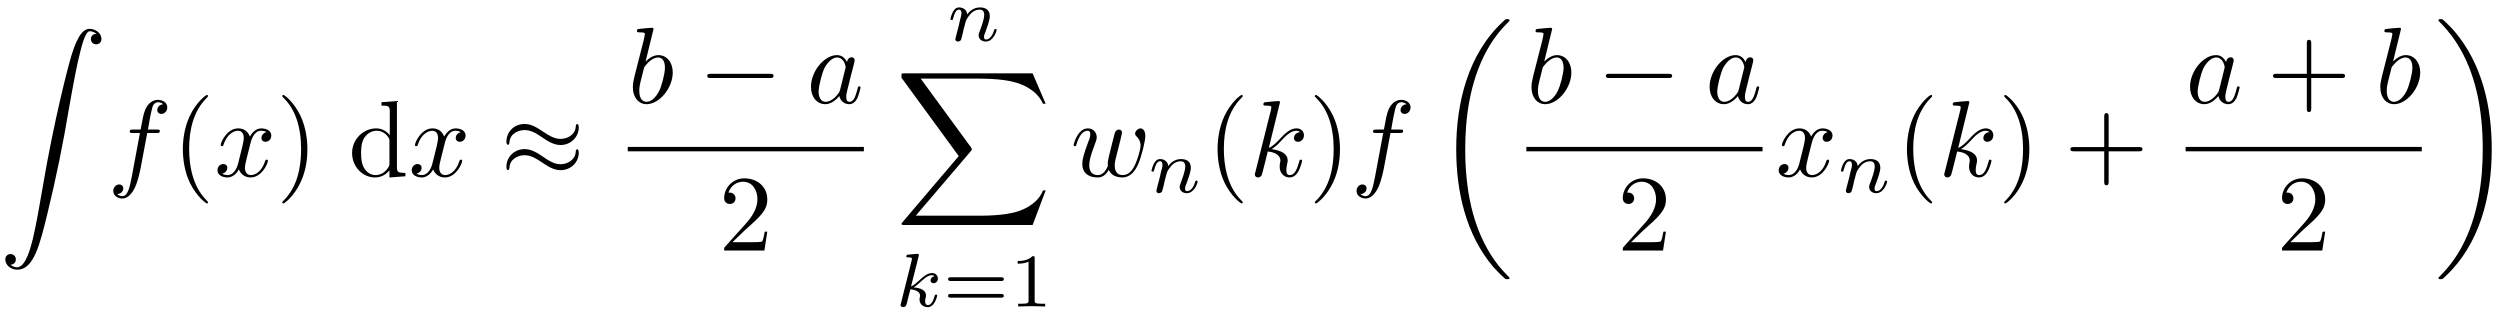
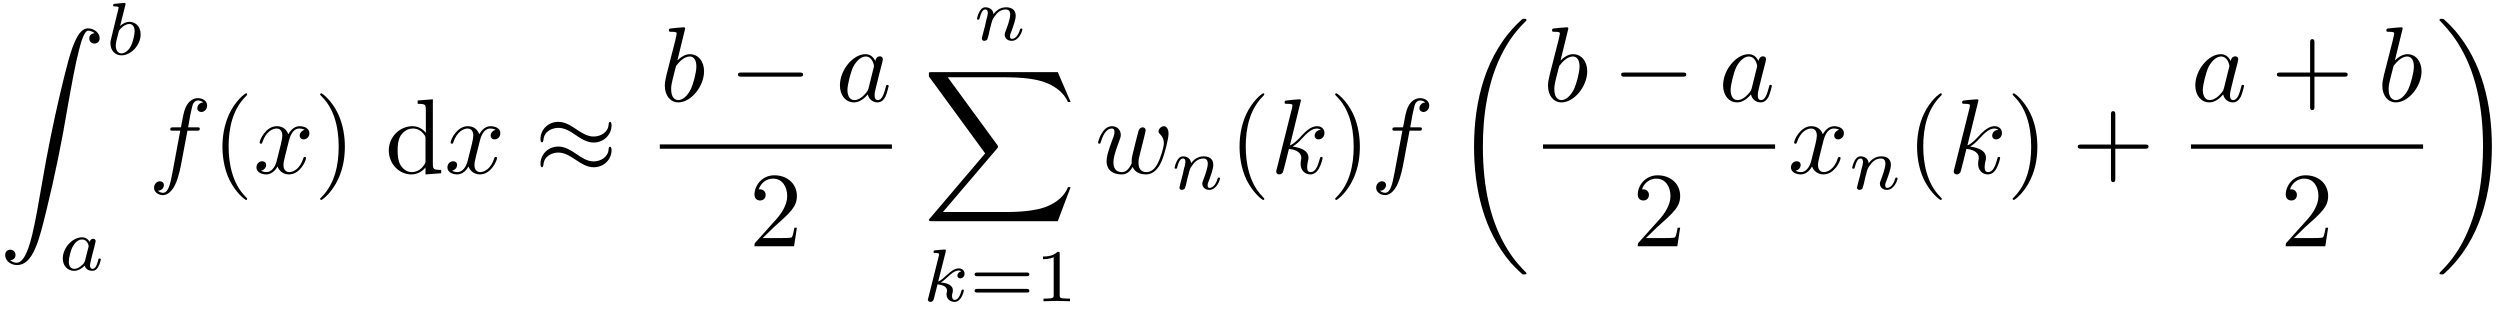
- <svg xmlns="http://www.w3.org/2000/svg" xmlns:xlink="http://www.w3.org/1999/xlink" width="230pt" height="29pt" viewBox="0 0 230 29" version="1.1">
+ <svg xmlns="http://www.w3.org/2000/svg" xmlns:xlink="http://www.w3.org/1999/xlink" width="234pt" height="29pt" viewBox="0 0 234 29" version="1.1">
  <defs>
    <g>
      <symbol overflow="visible" id="glyph0-0">
        <path style="stroke:none;" d="M 1.031 21.703 C 1.359 21.688 1.531 21.469 1.531 21.219 C 1.531 20.891 1.281 20.719 1.047 20.719 C 0.812 20.719 0.562 20.875 0.562 21.219 C 0.562 21.734 1.062 22.156 1.672 22.156 C 3.188 22.156 3.75 19.812 4.453 16.922 C 5.219 13.781 5.875 10.594 6.406 7.391 C 6.781 5.281 7.141 3.281 7.484 2 C 7.609 1.5 7.938 0.219 8.328 0.219 C 8.641 0.219 8.891 0.406 8.938 0.453 C 8.609 0.469 8.438 0.688 8.438 0.938 C 8.438 1.266 8.688 1.422 8.906 1.422 C 9.156 1.422 9.406 1.281 9.406 0.922 C 9.406 0.391 8.859 0 8.312 0 C 7.562 0 7 1.094 6.453 3.125 C 6.422 3.234 5.062 8.234 3.969 14.75 C 3.703 16.281 3.422 17.938 3.094 19.328 C 2.906 20.062 2.453 21.938 1.641 21.938 C 1.281 21.938 1.047 21.703 1.031 21.703 Z M 1.031 21.703 " />
      </symbol>
      <symbol overflow="visible" id="glyph0-1">
        <path style="stroke:none;" d="M 12.625 13.953 L 13.828 10.766 L 13.578 10.766 C 13.188 11.797 12.125 12.484 10.984 12.781 C 10.781 12.828 9.797 13.094 7.891 13.094 L 1.875 13.094 L 6.953 7.141 C 7.016 7.062 7.031 7.031 7.031 6.984 C 7.031 6.953 7.031 6.922 6.969 6.828 L 2.328 0.484 L 7.781 0.484 C 9.125 0.484 10.031 0.625 10.125 0.641 C 10.656 0.719 11.531 0.891 12.312 1.391 C 12.562 1.547 13.234 2 13.578 2.797 L 13.828 2.797 L 12.625 0 L 0.844 0 C 0.609 0 0.594 0.016 0.562 0.062 C 0.562 0.094 0.562 0.297 0.562 0.406 L 5.828 7.609 L 0.672 13.672 C 0.562 13.781 0.562 13.844 0.562 13.844 C 0.562 13.953 0.656 13.953 0.844 13.953 Z M 12.625 13.953 " />
      </symbol>
      <symbol overflow="visible" id="glyph0-2">
        <path style="stroke:none;" d="M 6.984 23.422 C 6.984 23.375 6.953 23.359 6.938 23.328 C 6.562 22.953 5.906 22.297 5.234 21.219 C 3.625 18.641 2.906 15.406 2.906 11.562 C 2.906 8.875 3.266 5.422 4.906 2.453 C 5.688 1.031 6.516 0.219 6.953 -0.219 C 6.984 -0.25 6.984 -0.266 6.984 -0.297 C 6.984 -0.406 6.906 -0.406 6.766 -0.406 C 6.625 -0.406 6.609 -0.406 6.453 -0.25 C 3.125 2.797 2.078 7.359 2.078 11.547 C 2.078 15.469 2.969 19.422 5.5 22.406 C 5.703 22.625 6.078 23.031 6.484 23.391 C 6.609 23.516 6.625 23.516 6.766 23.516 C 6.906 23.516 6.984 23.516 6.984 23.422 Z M 6.984 23.422 " />
      </symbol>
      <symbol overflow="visible" id="glyph0-3">
        <path style="stroke:none;" d="M 5.25 11.562 C 5.25 7.641 4.359 3.703 1.828 0.719 C 1.625 0.484 1.25 0.078 0.844 -0.281 C 0.719 -0.406 0.703 -0.406 0.562 -0.406 C 0.438 -0.406 0.344 -0.406 0.344 -0.297 C 0.344 -0.266 0.391 -0.219 0.406 -0.203 C 0.75 0.156 1.422 0.828 2.094 1.906 C 3.703 4.469 4.422 7.719 4.422 11.547 C 4.422 14.234 4.062 17.688 2.422 20.672 C 1.641 22.078 0.812 22.906 0.391 23.328 C 0.375 23.359 0.344 23.391 0.344 23.422 C 0.344 23.516 0.438 23.516 0.562 23.516 C 0.703 23.516 0.719 23.516 0.875 23.359 C 4.203 20.328 5.25 15.766 5.25 11.562 Z M 5.25 11.562 " />
      </symbol>
      <symbol overflow="visible" id="glyph1-0">
+         <path style="stroke:none;" d="M 1.844 -4.625 C 1.844 -4.641 1.875 -4.734 1.875 -4.734 C 1.875 -4.781 1.844 -4.844 1.75 -4.844 C 1.609 -4.844 1.031 -4.781 0.859 -4.766 C 0.812 -4.766 0.703 -4.75 0.703 -4.609 C 0.703 -4.516 0.812 -4.516 0.891 -4.516 C 1.219 -4.516 1.219 -4.453 1.219 -4.406 C 1.219 -4.359 1.156 -4.078 1.109 -3.922 L 0.953 -3.281 C 0.891 -3.031 0.516 -1.516 0.5 -1.422 C 0.453 -1.25 0.453 -1.156 0.453 -1.078 C 0.453 -0.375 0.906 0.062 1.484 0.062 C 2.359 0.062 3.281 -0.875 3.281 -1.906 C 3.281 -2.719 2.719 -3.078 2.234 -3.078 C 1.875 -3.078 1.562 -2.875 1.359 -2.688 Z M 1.484 -0.125 C 1.156 -0.125 0.953 -0.422 0.953 -0.844 C 0.953 -1.094 1.016 -1.328 1.219 -2.125 C 1.25 -2.25 1.25 -2.266 1.391 -2.422 C 1.656 -2.719 1.969 -2.875 2.219 -2.875 C 2.484 -2.875 2.719 -2.672 2.719 -2.203 C 2.719 -1.922 2.578 -1.203 2.359 -0.797 C 2.188 -0.453 1.844 -0.125 1.484 -0.125 Z M 1.484 -0.125 " />
+       </symbol>
+       <symbol overflow="visible" id="glyph1-1">
+         <path style="stroke:none;" d="M 2.938 -2.656 C 2.797 -2.891 2.562 -3.078 2.219 -3.078 C 1.328 -3.078 0.422 -2.094 0.422 -1.094 C 0.422 -0.406 0.875 0.062 1.484 0.062 C 1.859 0.062 2.188 -0.141 2.469 -0.422 C 2.594 0 3 0.062 3.188 0.062 C 3.438 0.062 3.609 -0.078 3.734 -0.297 C 3.891 -0.578 3.984 -0.969 3.984 -1 C 3.984 -1.094 3.891 -1.094 3.875 -1.094 C 3.766 -1.094 3.766 -1.062 3.719 -0.875 C 3.625 -0.531 3.5 -0.125 3.203 -0.125 C 3.031 -0.125 2.969 -0.281 2.969 -0.469 C 2.969 -0.578 3.031 -0.844 3.078 -1.016 C 3.125 -1.203 3.203 -1.484 3.234 -1.641 L 3.375 -2.172 C 3.422 -2.359 3.5 -2.688 3.5 -2.719 C 3.5 -2.875 3.375 -2.938 3.266 -2.938 C 3.141 -2.938 2.984 -2.859 2.938 -2.656 Z M 2.5 -0.875 C 2.453 -0.672 2.297 -0.531 2.141 -0.406 C 2.078 -0.344 1.797 -0.125 1.5 -0.125 C 1.234 -0.125 0.984 -0.312 0.984 -0.797 C 0.984 -1.172 1.188 -1.938 1.359 -2.219 C 1.672 -2.781 2.031 -2.875 2.219 -2.875 C 2.703 -2.875 2.844 -2.344 2.844 -2.266 C 2.844 -2.25 2.828 -2.188 2.828 -2.172 Z M 2.5 -0.875 " />
+       </symbol>
+       <symbol overflow="visible" id="glyph1-2">
+         <path style="stroke:none;" d="M 0.844 -0.438 C 0.828 -0.344 0.781 -0.172 0.781 -0.156 C 0.781 0 0.906 0.062 1.016 0.062 C 1.141 0.062 1.25 -0.016 1.297 -0.078 C 1.328 -0.141 1.375 -0.375 1.422 -0.516 C 1.453 -0.641 1.531 -0.969 1.562 -1.141 C 1.609 -1.297 1.656 -1.453 1.688 -1.609 C 1.766 -1.891 1.781 -1.953 1.984 -2.234 C 2.172 -2.516 2.5 -2.875 3.031 -2.875 C 3.422 -2.875 3.438 -2.516 3.438 -2.391 C 3.438 -1.969 3.141 -1.203 3.031 -0.906 C 2.953 -0.703 2.922 -0.641 2.922 -0.531 C 2.922 -0.156 3.219 0.062 3.578 0.062 C 4.281 0.062 4.578 -0.891 4.578 -1 C 4.578 -1.094 4.5 -1.094 4.469 -1.094 C 4.375 -1.094 4.375 -1.047 4.344 -0.969 C 4.188 -0.406 3.875 -0.125 3.609 -0.125 C 3.453 -0.125 3.422 -0.219 3.422 -0.375 C 3.422 -0.531 3.469 -0.625 3.594 -0.938 C 3.672 -1.156 3.953 -1.891 3.953 -2.281 C 3.953 -2.953 3.422 -3.078 3.047 -3.078 C 2.469 -3.078 2.078 -2.719 1.875 -2.438 C 1.828 -2.922 1.422 -3.078 1.125 -3.078 C 0.828 -3.078 0.672 -2.859 0.578 -2.703 C 0.422 -2.438 0.328 -2.047 0.328 -2 C 0.328 -1.922 0.422 -1.922 0.453 -1.922 C 0.547 -1.922 0.547 -1.938 0.594 -2.125 C 0.703 -2.531 0.844 -2.875 1.109 -2.875 C 1.297 -2.875 1.344 -2.719 1.344 -2.531 C 1.344 -2.406 1.281 -2.141 1.219 -1.953 C 1.172 -1.766 1.109 -1.484 1.078 -1.328 Z M 0.844 -0.438 " />
+       </symbol>
+       <symbol overflow="visible" id="glyph1-3">
+         <path style="stroke:none;" d="M 2.188 -4.625 C 2.188 -4.641 2.203 -4.734 2.203 -4.734 C 2.203 -4.781 2.188 -4.844 2.094 -4.844 C 1.953 -4.844 1.375 -4.781 1.203 -4.766 C 1.156 -4.766 1.047 -4.75 1.047 -4.609 C 1.047 -4.516 1.156 -4.516 1.234 -4.516 C 1.562 -4.516 1.562 -4.453 1.562 -4.406 C 1.562 -4.359 1.547 -4.312 1.547 -4.25 L 0.562 -0.312 C 0.516 -0.188 0.516 -0.172 0.516 -0.156 C 0.516 -0.047 0.609 0.062 0.766 0.062 C 0.953 0.062 1.031 -0.062 1.078 -0.219 C 1.094 -0.25 1.391 -1.484 1.422 -1.578 C 1.922 -1.531 2.312 -1.359 2.312 -1 C 2.312 -0.969 2.312 -0.938 2.297 -0.859 C 2.266 -0.766 2.266 -0.719 2.266 -0.641 C 2.266 -0.156 2.672 0.062 3.016 0.062 C 3.688 0.062 3.891 -0.984 3.891 -1 C 3.891 -1.094 3.812 -1.094 3.781 -1.094 C 3.688 -1.094 3.672 -1.047 3.641 -0.922 C 3.562 -0.625 3.375 -0.125 3.031 -0.125 C 2.844 -0.125 2.781 -0.297 2.781 -0.484 C 2.781 -0.609 2.781 -0.625 2.828 -0.797 C 2.844 -0.828 2.859 -0.938 2.859 -1.016 C 2.859 -1.641 2.031 -1.734 1.734 -1.75 C 1.938 -1.875 2.188 -2.109 2.312 -2.219 C 2.672 -2.547 3.016 -2.875 3.406 -2.875 C 3.484 -2.875 3.578 -2.859 3.641 -2.781 C 3.344 -2.734 3.281 -2.5 3.281 -2.391 C 3.281 -2.25 3.391 -2.141 3.547 -2.141 C 3.75 -2.141 3.953 -2.297 3.953 -2.578 C 3.953 -2.812 3.781 -3.078 3.422 -3.078 C 3.016 -3.078 2.656 -2.781 2.297 -2.453 C 2 -2.188 1.781 -1.969 1.484 -1.844 Z M 2.188 -4.625 " />
+       </symbol>
+       <symbol overflow="visible" id="glyph2-0">
        <path style="stroke:none;" d="M 3.656 -3.984 L 4.516 -3.984 C 4.719 -3.984 4.812 -3.984 4.812 -4.188 C 4.812 -4.297 4.719 -4.297 4.547 -4.297 L 3.719 -4.297 L 3.922 -5.438 C 3.969 -5.641 4.109 -6.344 4.172 -6.469 C 4.25 -6.656 4.422 -6.812 4.641 -6.812 C 4.672 -6.812 4.938 -6.812 5.125 -6.625 C 4.688 -6.594 4.578 -6.234 4.578 -6.094 C 4.578 -5.859 4.766 -5.734 4.953 -5.734 C 5.219 -5.734 5.5 -5.969 5.5 -6.344 C 5.5 -6.797 5.047 -7.031 4.641 -7.031 C 4.297 -7.031 3.672 -6.844 3.375 -5.859 C 3.312 -5.656 3.281 -5.547 3.047 -4.297 L 2.359 -4.297 C 2.156 -4.297 2.047 -4.297 2.047 -4.109 C 2.047 -3.984 2.141 -3.984 2.328 -3.984 L 2.984 -3.984 L 2.25 -0.047 C 2.062 0.922 1.891 1.828 1.375 1.828 C 1.328 1.828 1.094 1.828 0.891 1.641 C 1.359 1.609 1.453 1.25 1.453 1.109 C 1.453 0.875 1.266 0.75 1.078 0.75 C 0.812 0.75 0.531 0.984 0.531 1.359 C 0.531 1.797 0.969 2.047 1.375 2.047 C 1.922 2.047 2.328 1.453 2.5 1.078 C 2.828 0.453 3.047 -0.75 3.062 -0.828 Z M 3.656 -3.984 " />
      </symbol>
-       <symbol overflow="visible" id="glyph1-1">
+       <symbol overflow="visible" id="glyph2-1">
        <path style="stroke:none;" d="M 3.328 -3.016 C 3.391 -3.266 3.625 -4.188 4.312 -4.188 C 4.359 -4.188 4.609 -4.188 4.812 -4.062 C 4.531 -4 4.344 -3.766 4.344 -3.516 C 4.344 -3.359 4.453 -3.172 4.719 -3.172 C 4.938 -3.172 5.25 -3.344 5.25 -3.75 C 5.25 -4.266 4.672 -4.406 4.328 -4.406 C 3.75 -4.406 3.406 -3.875 3.281 -3.656 C 3.031 -4.312 2.5 -4.406 2.203 -4.406 C 1.172 -4.406 0.594 -3.125 0.594 -2.875 C 0.594 -2.766 0.703 -2.766 0.719 -2.766 C 0.797 -2.766 0.828 -2.797 0.844 -2.875 C 1.188 -3.938 1.844 -4.188 2.188 -4.188 C 2.375 -4.188 2.719 -4.094 2.719 -3.516 C 2.719 -3.203 2.547 -2.547 2.188 -1.141 C 2.031 -0.531 1.672 -0.109 1.234 -0.109 C 1.172 -0.109 0.953 -0.109 0.734 -0.234 C 0.984 -0.297 1.203 -0.5 1.203 -0.781 C 1.203 -1.047 0.984 -1.125 0.844 -1.125 C 0.531 -1.125 0.297 -0.875 0.297 -0.547 C 0.297 -0.094 0.781 0.109 1.219 0.109 C 1.891 0.109 2.25 -0.594 2.266 -0.641 C 2.391 -0.281 2.75 0.109 3.344 0.109 C 4.375 0.109 4.938 -1.172 4.938 -1.422 C 4.938 -1.531 4.859 -1.531 4.828 -1.531 C 4.734 -1.531 4.719 -1.484 4.688 -1.422 C 4.359 -0.344 3.688 -0.109 3.375 -0.109 C 2.984 -0.109 2.828 -0.422 2.828 -0.766 C 2.828 -0.984 2.875 -1.203 2.984 -1.641 Z M 3.328 -3.016 " />
      </symbol>
-       <symbol overflow="visible" id="glyph1-2">
+       <symbol overflow="visible" id="glyph2-2">
        <path style="stroke:none;" d="M 2.375 -6.812 C 2.375 -6.812 2.375 -6.922 2.25 -6.922 C 2.031 -6.922 1.297 -6.844 1.031 -6.812 C 0.953 -6.812 0.844 -6.797 0.844 -6.625 C 0.844 -6.5 0.938 -6.5 1.094 -6.5 C 1.562 -6.5 1.578 -6.438 1.578 -6.328 C 1.578 -6.266 1.5 -5.922 1.453 -5.719 L 0.625 -2.469 C 0.516 -1.969 0.469 -1.797 0.469 -1.453 C 0.469 -0.516 1 0.109 1.734 0.109 C 2.906 0.109 4.141 -1.375 4.141 -2.812 C 4.141 -3.719 3.609 -4.406 2.812 -4.406 C 2.359 -4.406 1.938 -4.109 1.641 -3.812 Z M 1.453 -3.047 C 1.5 -3.266 1.5 -3.281 1.594 -3.391 C 2.078 -4.031 2.531 -4.188 2.797 -4.188 C 3.156 -4.188 3.422 -3.891 3.422 -3.25 C 3.422 -2.656 3.094 -1.516 2.906 -1.141 C 2.578 -0.469 2.125 -0.109 1.734 -0.109 C 1.391 -0.109 1.062 -0.375 1.062 -1.109 C 1.062 -1.312 1.062 -1.5 1.219 -2.125 Z M 1.453 -3.047 " />
      </symbol>
-       <symbol overflow="visible" id="glyph1-3">
+       <symbol overflow="visible" id="glyph2-3">
        <path style="stroke:none;" d="M 3.719 -3.766 C 3.531 -4.141 3.25 -4.406 2.797 -4.406 C 1.641 -4.406 0.406 -2.938 0.406 -1.484 C 0.406 -0.547 0.953 0.109 1.719 0.109 C 1.922 0.109 2.422 0.062 3.016 -0.641 C 3.094 -0.219 3.453 0.109 3.922 0.109 C 4.281 0.109 4.5 -0.125 4.672 -0.438 C 4.828 -0.797 4.969 -1.406 4.969 -1.422 C 4.969 -1.531 4.875 -1.531 4.844 -1.531 C 4.75 -1.531 4.734 -1.484 4.703 -1.344 C 4.531 -0.703 4.359 -0.109 3.953 -0.109 C 3.672 -0.109 3.656 -0.375 3.656 -0.562 C 3.656 -0.781 3.672 -0.875 3.781 -1.312 C 3.891 -1.719 3.906 -1.828 4 -2.203 L 4.359 -3.594 C 4.422 -3.875 4.422 -3.891 4.422 -3.938 C 4.422 -4.109 4.312 -4.203 4.141 -4.203 C 3.891 -4.203 3.75 -3.984 3.719 -3.766 Z M 3.078 -1.188 C 3.016 -1 3.016 -0.984 2.875 -0.812 C 2.438 -0.266 2.031 -0.109 1.75 -0.109 C 1.25 -0.109 1.109 -0.656 1.109 -1.047 C 1.109 -1.547 1.422 -2.766 1.656 -3.234 C 1.969 -3.812 2.406 -4.188 2.812 -4.188 C 3.453 -4.188 3.594 -3.375 3.594 -3.312 C 3.594 -3.25 3.578 -3.188 3.562 -3.141 Z M 3.078 -1.188 " />
      </symbol>
-       <symbol overflow="visible" id="glyph1-4">
+       <symbol overflow="visible" id="glyph2-4">
        <path style="stroke:none;" d="M 4.609 -3.375 C 4.656 -3.594 4.75 -3.969 4.75 -4.031 C 4.75 -4.203 4.609 -4.297 4.469 -4.297 C 4.344 -4.297 4.172 -4.219 4.094 -4.016 C 4.062 -3.953 3.594 -2.047 3.531 -1.781 C 3.453 -1.484 3.438 -1.312 3.438 -1.125 C 3.438 -1.016 3.438 -1 3.453 -0.953 C 3.219 -0.422 2.922 -0.109 2.531 -0.109 C 1.734 -0.109 1.734 -0.844 1.734 -1.016 C 1.734 -1.328 1.781 -1.719 2.25 -2.953 C 2.359 -3.25 2.422 -3.391 2.422 -3.594 C 2.422 -4.031 2.094 -4.406 1.609 -4.406 C 0.656 -4.406 0.297 -2.953 0.297 -2.875 C 0.297 -2.766 0.391 -2.766 0.406 -2.766 C 0.516 -2.766 0.516 -2.797 0.562 -2.953 C 0.844 -3.875 1.219 -4.188 1.578 -4.188 C 1.672 -4.188 1.828 -4.172 1.828 -3.859 C 1.828 -3.609 1.719 -3.328 1.641 -3.156 C 1.203 -1.984 1.094 -1.531 1.094 -1.141 C 1.094 -0.234 1.75 0.109 2.5 0.109 C 2.672 0.109 3.141 0.109 3.531 -0.594 C 3.797 0.047 4.484 0.109 4.781 0.109 C 5.531 0.109 5.969 -0.516 6.234 -1.109 C 6.562 -1.891 6.891 -3.234 6.891 -3.703 C 6.891 -4.25 6.625 -4.406 6.453 -4.406 C 6.203 -4.406 5.953 -4.141 5.953 -3.922 C 5.953 -3.797 6.016 -3.734 6.094 -3.656 C 6.203 -3.547 6.453 -3.297 6.453 -2.812 C 6.453 -2.469 6.172 -1.5 5.906 -0.984 C 5.656 -0.453 5.297 -0.109 4.812 -0.109 C 4.344 -0.109 4.078 -0.406 4.078 -0.984 C 4.078 -1.25 4.141 -1.562 4.188 -1.703 Z M 4.609 -3.375 " />
      </symbol>
-       <symbol overflow="visible" id="glyph1-5">
+       <symbol overflow="visible" id="glyph2-5">
        <path style="stroke:none;" d="M 2.859 -6.812 C 2.859 -6.812 2.859 -6.922 2.734 -6.922 C 2.5 -6.922 1.781 -6.844 1.516 -6.812 C 1.438 -6.812 1.328 -6.797 1.328 -6.625 C 1.328 -6.5 1.422 -6.5 1.562 -6.5 C 2.047 -6.5 2.062 -6.438 2.062 -6.328 L 2.031 -6.125 L 0.594 -0.391 C 0.547 -0.25 0.547 -0.234 0.547 -0.172 C 0.547 0.062 0.75 0.109 0.844 0.109 C 0.969 0.109 1.109 0.016 1.172 -0.094 C 1.219 -0.188 1.672 -2.031 1.734 -2.281 C 2.078 -2.25 2.891 -2.094 2.891 -1.438 C 2.891 -1.359 2.891 -1.328 2.859 -1.219 C 2.844 -1.109 2.828 -0.984 2.828 -0.875 C 2.828 -0.297 3.219 0.109 3.734 0.109 C 4.031 0.109 4.312 -0.047 4.531 -0.422 C 4.781 -0.859 4.891 -1.406 4.891 -1.422 C 4.891 -1.531 4.797 -1.531 4.766 -1.531 C 4.672 -1.531 4.656 -1.484 4.625 -1.344 C 4.422 -0.625 4.203 -0.109 3.766 -0.109 C 3.562 -0.109 3.438 -0.219 3.438 -0.578 C 3.438 -0.75 3.484 -0.984 3.516 -1.141 C 3.562 -1.312 3.562 -1.344 3.562 -1.453 C 3.562 -2.094 2.938 -2.375 2.078 -2.5 C 2.391 -2.672 2.719 -2.984 2.938 -3.234 C 3.422 -3.766 3.875 -4.188 4.359 -4.188 C 4.422 -4.188 4.438 -4.188 4.453 -4.172 C 4.578 -4.156 4.578 -4.156 4.672 -4.094 C 4.688 -4.094 4.688 -4.078 4.703 -4.062 C 4.234 -4.031 4.141 -3.641 4.141 -3.516 C 4.141 -3.359 4.25 -3.172 4.516 -3.172 C 4.781 -3.172 5.062 -3.391 5.062 -3.781 C 5.062 -4.078 4.828 -4.406 4.391 -4.406 C 4.109 -4.406 3.656 -4.328 2.938 -3.531 C 2.594 -3.156 2.203 -2.75 1.828 -2.609 Z M 2.859 -6.812 " />
      </symbol>
-       <symbol overflow="visible" id="glyph2-0">
+       <symbol overflow="visible" id="glyph3-0">
        <path style="stroke:none;" d="M 3.297 2.391 C 3.297 2.359 3.297 2.344 3.125 2.172 C 1.891 0.922 1.562 -0.969 1.562 -2.5 C 1.562 -4.234 1.938 -5.969 3.172 -7.203 C 3.297 -7.328 3.297 -7.344 3.297 -7.375 C 3.297 -7.453 3.266 -7.484 3.203 -7.484 C 3.094 -7.484 2.203 -6.797 1.609 -5.531 C 1.109 -4.438 0.984 -3.328 0.984 -2.5 C 0.984 -1.719 1.094 -0.516 1.641 0.625 C 2.25 1.844 3.094 2.5 3.203 2.5 C 3.266 2.5 3.297 2.469 3.297 2.391 Z M 3.297 2.391 " />
      </symbol>
-       <symbol overflow="visible" id="glyph2-1">
+       <symbol overflow="visible" id="glyph3-1">
        <path style="stroke:none;" d="M 2.875 -2.5 C 2.875 -3.266 2.766 -4.469 2.219 -5.609 C 1.625 -6.828 0.766 -7.484 0.672 -7.484 C 0.609 -7.484 0.562 -7.438 0.562 -7.375 C 0.562 -7.344 0.562 -7.328 0.75 -7.141 C 1.734 -6.156 2.297 -4.578 2.297 -2.5 C 2.297 -0.781 1.938 0.969 0.703 2.219 C 0.562 2.344 0.562 2.359 0.562 2.391 C 0.562 2.453 0.609 2.5 0.672 2.5 C 0.766 2.5 1.672 1.812 2.25 0.547 C 2.766 -0.547 2.875 -1.656 2.875 -2.5 Z M 2.875 -2.5 " />
      </symbol>
-       <symbol overflow="visible" id="glyph2-2">
+       <symbol overflow="visible" id="glyph3-2">
        <path style="stroke:none;" d="M 3.781 -0.547 L 3.781 0.109 L 5.25 0 L 5.25 -0.312 C 4.562 -0.312 4.469 -0.375 4.469 -0.875 L 4.469 -6.922 L 3.047 -6.812 L 3.047 -6.5 C 3.734 -6.5 3.812 -6.438 3.812 -5.938 L 3.812 -3.781 C 3.531 -4.141 3.094 -4.406 2.562 -4.406 C 1.391 -4.406 0.344 -3.422 0.344 -2.141 C 0.344 -0.875 1.312 0.109 2.453 0.109 C 3.094 0.109 3.531 -0.234 3.781 -0.547 Z M 3.781 -3.219 L 3.781 -1.172 C 3.781 -1 3.781 -0.984 3.672 -0.812 C 3.375 -0.328 2.938 -0.109 2.5 -0.109 C 2.047 -0.109 1.688 -0.375 1.453 -0.75 C 1.203 -1.156 1.172 -1.719 1.172 -2.141 C 1.172 -2.5 1.188 -3.094 1.469 -3.547 C 1.688 -3.859 2.062 -4.188 2.609 -4.188 C 2.953 -4.188 3.375 -4.031 3.672 -3.594 C 3.781 -3.422 3.781 -3.406 3.781 -3.219 Z M 3.781 -3.219 " />
      </symbol>
-       <symbol overflow="visible" id="glyph2-3">
+       <symbol overflow="visible" id="glyph3-3">
        <path style="stroke:none;" d="M 1.266 -0.766 L 2.328 -1.797 C 3.875 -3.172 4.469 -3.703 4.469 -4.703 C 4.469 -5.844 3.578 -6.641 2.359 -6.641 C 1.234 -6.641 0.5 -5.719 0.5 -4.828 C 0.5 -4.281 1 -4.281 1.031 -4.281 C 1.203 -4.281 1.547 -4.391 1.547 -4.812 C 1.547 -5.062 1.359 -5.328 1.016 -5.328 C 0.938 -5.328 0.922 -5.328 0.891 -5.312 C 1.109 -5.969 1.656 -6.328 2.234 -6.328 C 3.141 -6.328 3.562 -5.516 3.562 -4.703 C 3.562 -3.906 3.078 -3.125 2.516 -2.5 L 0.609 -0.375 C 0.5 -0.266 0.5 -0.234 0.5 0 L 4.203 0 L 4.469 -1.734 L 4.234 -1.734 C 4.172 -1.438 4.109 -1 4 -0.844 C 3.938 -0.766 3.281 -0.766 3.062 -0.766 Z M 1.266 -0.766 " />
      </symbol>
-       <symbol overflow="visible" id="glyph2-4">
+       <symbol overflow="visible" id="glyph3-4">
        <path style="stroke:none;" d="M 4.078 -2.297 L 6.859 -2.297 C 7 -2.297 7.188 -2.297 7.188 -2.5 C 7.188 -2.688 7 -2.688 6.859 -2.688 L 4.078 -2.688 L 4.078 -5.484 C 4.078 -5.625 4.078 -5.812 3.875 -5.812 C 3.672 -5.812 3.672 -5.625 3.672 -5.484 L 3.672 -2.688 L 0.891 -2.688 C 0.75 -2.688 0.562 -2.688 0.562 -2.5 C 0.562 -2.297 0.75 -2.297 0.891 -2.297 L 3.672 -2.297 L 3.672 0.5 C 3.672 0.641 3.672 0.828 3.875 0.828 C 4.078 0.828 4.078 0.641 4.078 0.5 Z M 4.078 -2.297 " />
      </symbol>
-       <symbol overflow="visible" id="glyph3-0">
+       <symbol overflow="visible" id="glyph4-0">
        <path style="stroke:none;" d="M 7.203 -4.5 C 7.203 -4.719 7.125 -4.812 7.062 -4.812 C 7.016 -4.812 6.922 -4.766 6.922 -4.531 C 6.875 -3.844 6.188 -3.438 5.531 -3.438 C 4.953 -3.438 4.453 -3.75 3.938 -4.094 C 3.406 -4.453 2.859 -4.812 2.219 -4.812 C 1.281 -4.812 0.547 -4.109 0.547 -3.188 C 0.547 -2.969 0.625 -2.891 0.688 -2.891 C 0.781 -2.891 0.828 -3.078 0.828 -3.125 C 0.875 -3.953 1.688 -4.25 2.219 -4.25 C 2.797 -4.25 3.297 -3.953 3.812 -3.594 C 4.344 -3.234 4.891 -2.875 5.531 -2.875 C 6.453 -2.875 7.203 -3.594 7.203 -4.5 Z M 7.203 -2.172 C 7.203 -2.469 7.078 -2.484 7.062 -2.484 C 7.016 -2.484 6.922 -2.438 6.922 -2.219 C 6.875 -1.531 6.188 -1.109 5.531 -1.109 C 4.953 -1.109 4.453 -1.422 3.938 -1.781 C 3.406 -2.141 2.859 -2.5 2.219 -2.5 C 1.281 -2.5 0.547 -1.781 0.547 -0.875 C 0.547 -0.641 0.625 -0.562 0.688 -0.562 C 0.781 -0.562 0.828 -0.75 0.828 -0.797 C 0.875 -1.641 1.688 -1.938 2.219 -1.938 C 2.797 -1.938 3.297 -1.625 3.812 -1.281 C 4.344 -0.922 4.891 -0.562 5.531 -0.562 C 6.484 -0.562 7.203 -1.297 7.203 -2.172 Z M 7.203 -2.172 " />
      </symbol>
-       <symbol overflow="visible" id="glyph3-1">
+       <symbol overflow="visible" id="glyph4-1">
        <path style="stroke:none;" d="M 6.562 -2.297 C 6.734 -2.297 6.922 -2.297 6.922 -2.5 C 6.922 -2.688 6.734 -2.688 6.562 -2.688 L 1.172 -2.688 C 1 -2.688 0.828 -2.688 0.828 -2.5 C 0.828 -2.297 1 -2.297 1.172 -2.297 Z M 6.562 -2.297 " />
-       </symbol>
-       <symbol overflow="visible" id="glyph4-0">
-         <path style="stroke:none;" d="M 0.844 -0.438 C 0.828 -0.344 0.781 -0.172 0.781 -0.156 C 0.781 0 0.906 0.062 1.016 0.062 C 1.141 0.062 1.25 -0.016 1.297 -0.078 C 1.328 -0.141 1.375 -0.375 1.422 -0.516 C 1.453 -0.641 1.531 -0.969 1.562 -1.141 C 1.609 -1.297 1.656 -1.453 1.688 -1.609 C 1.766 -1.891 1.781 -1.953 1.984 -2.234 C 2.172 -2.516 2.5 -2.875 3.031 -2.875 C 3.422 -2.875 3.438 -2.516 3.438 -2.391 C 3.438 -1.969 3.141 -1.203 3.031 -0.906 C 2.953 -0.703 2.922 -0.641 2.922 -0.531 C 2.922 -0.156 3.219 0.062 3.578 0.062 C 4.281 0.062 4.578 -0.891 4.578 -1 C 4.578 -1.094 4.5 -1.094 4.469 -1.094 C 4.375 -1.094 4.375 -1.047 4.344 -0.969 C 4.188 -0.406 3.875 -0.125 3.609 -0.125 C 3.453 -0.125 3.422 -0.219 3.422 -0.375 C 3.422 -0.531 3.469 -0.625 3.594 -0.938 C 3.672 -1.156 3.953 -1.891 3.953 -2.281 C 3.953 -2.953 3.422 -3.078 3.047 -3.078 C 2.469 -3.078 2.078 -2.719 1.875 -2.438 C 1.828 -2.922 1.422 -3.078 1.125 -3.078 C 0.828 -3.078 0.672 -2.859 0.578 -2.703 C 0.422 -2.438 0.328 -2.047 0.328 -2 C 0.328 -1.922 0.422 -1.922 0.453 -1.922 C 0.547 -1.922 0.547 -1.938 0.594 -2.125 C 0.703 -2.531 0.844 -2.875 1.109 -2.875 C 1.297 -2.875 1.344 -2.719 1.344 -2.531 C 1.344 -2.406 1.281 -2.141 1.219 -1.953 C 1.172 -1.766 1.109 -1.484 1.078 -1.328 Z M 0.844 -0.438 " />
-       </symbol>
-       <symbol overflow="visible" id="glyph4-1">
-         <path style="stroke:none;" d="M 2.188 -4.625 C 2.188 -4.641 2.203 -4.734 2.203 -4.734 C 2.203 -4.781 2.188 -4.844 2.094 -4.844 C 1.953 -4.844 1.375 -4.781 1.203 -4.766 C 1.156 -4.766 1.047 -4.75 1.047 -4.609 C 1.047 -4.516 1.156 -4.516 1.234 -4.516 C 1.562 -4.516 1.562 -4.453 1.562 -4.406 C 1.562 -4.359 1.547 -4.312 1.547 -4.25 L 0.562 -0.312 C 0.516 -0.188 0.516 -0.172 0.516 -0.156 C 0.516 -0.047 0.609 0.062 0.766 0.062 C 0.953 0.062 1.031 -0.062 1.078 -0.219 C 1.094 -0.25 1.391 -1.484 1.422 -1.578 C 1.922 -1.531 2.312 -1.359 2.312 -1 C 2.312 -0.969 2.312 -0.938 2.297 -0.859 C 2.266 -0.766 2.266 -0.719 2.266 -0.641 C 2.266 -0.156 2.672 0.062 3.016 0.062 C 3.688 0.062 3.891 -0.984 3.891 -1 C 3.891 -1.094 3.812 -1.094 3.781 -1.094 C 3.688 -1.094 3.672 -1.047 3.641 -0.922 C 3.562 -0.625 3.375 -0.125 3.031 -0.125 C 2.844 -0.125 2.781 -0.297 2.781 -0.484 C 2.781 -0.609 2.781 -0.625 2.828 -0.797 C 2.844 -0.828 2.859 -0.938 2.859 -1.016 C 2.859 -1.641 2.031 -1.734 1.734 -1.75 C 1.938 -1.875 2.188 -2.109 2.312 -2.219 C 2.672 -2.547 3.016 -2.875 3.406 -2.875 C 3.484 -2.875 3.578 -2.859 3.641 -2.781 C 3.344 -2.734 3.281 -2.5 3.281 -2.391 C 3.281 -2.25 3.391 -2.141 3.547 -2.141 C 3.75 -2.141 3.953 -2.297 3.953 -2.578 C 3.953 -2.812 3.781 -3.078 3.422 -3.078 C 3.016 -3.078 2.656 -2.781 2.297 -2.453 C 2 -2.188 1.781 -1.969 1.484 -1.844 Z M 2.188 -4.625 " />
      </symbol>
      <symbol overflow="visible" id="glyph5-0">
        <path style="stroke:none;" d="M 5.359 -2.344 C 5.453 -2.344 5.609 -2.344 5.609 -2.516 C 5.609 -2.688 5.453 -2.688 5.359 -2.688 L 0.75 -2.688 C 0.656 -2.688 0.484 -2.688 0.484 -2.516 C 0.484 -2.344 0.641 -2.344 0.75 -2.344 Z M 5.359 -0.812 C 5.453 -0.812 5.609 -0.812 5.609 -0.969 C 5.609 -1.156 5.453 -1.156 5.359 -1.156 L 0.75 -1.156 C 0.641 -1.156 0.484 -1.156 0.484 -0.969 C 0.484 -0.812 0.656 -0.812 0.75 -0.812 Z M 5.359 -0.812 " />
      </symbol>
      <symbol overflow="visible" id="glyph5-1">
        <path style="stroke:none;" d="M 2.328 -4.438 C 2.328 -4.625 2.328 -4.625 2.125 -4.625 C 1.672 -4.188 1.047 -4.188 0.766 -4.188 L 0.766 -3.938 C 0.922 -3.938 1.391 -3.938 1.766 -4.125 L 1.766 -0.578 C 1.766 -0.344 1.766 -0.25 1.078 -0.25 L 0.812 -0.25 L 0.812 0 C 0.938 0 1.797 -0.031 2.047 -0.031 C 2.266 -0.031 3.141 0 3.297 0 L 3.297 -0.25 L 3.031 -0.25 C 2.328 -0.25 2.328 -0.344 2.328 -0.578 Z M 2.328 -4.438 " />
      </symbol>
    </g>
  </defs>
  <g id="surface1">
    <g style="fill:rgb(0%,0%,0%);fill-opacity:1;">
-       <use xlink:href="#glyph0-0" x="-0.073" y="2.654" />
-     </g>
-     <g style="fill:rgb(0%,0%,0%);fill-opacity:1;">
-       <use xlink:href="#glyph1-0" x="9.89" y="16.217" />
-     </g>
-     <g style="fill:rgb(0%,0%,0%);fill-opacity:1;">
-       <use xlink:href="#glyph2-0" x="15.839" y="16.217" />
-     </g>
-     <g style="fill:rgb(0%,0%,0%);fill-opacity:1;">
-       <use xlink:href="#glyph1-1" x="19.709" y="16.217" />
-     </g>
-     <g style="fill:rgb(0%,0%,0%);fill-opacity:1;">
-       <use xlink:href="#glyph2-1" x="25.405" y="16.217" />
-     </g>
-     <g style="fill:rgb(0%,0%,0%);fill-opacity:1;">
-       <use xlink:href="#glyph2-2" x="32.048" y="16.217" />
-     </g>
-     <g style="fill:rgb(0%,0%,0%);fill-opacity:1;">
-       <use xlink:href="#glyph1-1" x="37.583" y="16.217" />
-     </g>
-     <g style="fill:rgb(0%,0%,0%);fill-opacity:1;">
-       <use xlink:href="#glyph3-0" x="46.043" y="16.217" />
-     </g>
-     <g style="fill:rgb(0%,0%,0%);fill-opacity:1;">
-       <use xlink:href="#glyph1-2" x="57.752" y="9.476" />
-     </g>
-     <g style="fill:rgb(0%,0%,0%);fill-opacity:1;">
-       <use xlink:href="#glyph3-1" x="64.241" y="9.476" />
-     </g>
-     <g style="fill:rgb(0%,0%,0%);fill-opacity:1;">
-       <use xlink:href="#glyph1-3" x="74.204" y="9.476" />
-     </g>
-     <path style="fill:none;stroke-width:4.05;stroke-linecap:butt;stroke-linejoin:miter;stroke:rgb(0%,0%,0%);stroke-opacity:1;stroke-miterlimit:10;" d="M 577.539 152.812 L 794.766 152.812 " transform="matrix(0.1,0,0,-0.1,0,29)" />
-     <g style="fill:rgb(0%,0%,0%);fill-opacity:1;">
-       <use xlink:href="#glyph2-3" x="66.122" y="23.048" />
-     </g>
-     <g style="fill:rgb(0%,0%,0%);fill-opacity:1;">
-       <use xlink:href="#glyph4-0" x="87.11" y="3.761" />
-     </g>
-     <g style="fill:rgb(0%,0%,0%);fill-opacity:1;">
-       <use xlink:href="#glyph0-1" x="82.376" y="6.749" />
-     </g>
-     <g style="fill:rgb(0%,0%,0%);fill-opacity:1;">
-       <use xlink:href="#glyph4-1" x="82.331" y="28.196" />
-     </g>
-     <g style="fill:rgb(0%,0%,0%);fill-opacity:1;">
-       <use xlink:href="#glyph5-0" x="86.741" y="28.196" />
-     </g>
-     <g style="fill:rgb(0%,0%,0%);fill-opacity:1;">
-       <use xlink:href="#glyph5-1" x="92.861" y="28.196" />
-     </g>
-     <g style="fill:rgb(0%,0%,0%);fill-opacity:1;">
-       <use xlink:href="#glyph1-4" x="98.477" y="16.217" />
-     </g>
-     <g style="fill:rgb(0%,0%,0%);fill-opacity:1;">
-       <use xlink:href="#glyph4-0" x="105.605" y="17.711" />
-     </g>
-     <g style="fill:rgb(0%,0%,0%);fill-opacity:1;">
-       <use xlink:href="#glyph2-0" x="111.032" y="16.217" />
-     </g>
-     <g style="fill:rgb(0%,0%,0%);fill-opacity:1;">
-       <use xlink:href="#glyph1-5" x="114.902" y="16.217" />
-     </g>
-     <g style="fill:rgb(0%,0%,0%);fill-opacity:1;">
-       <use xlink:href="#glyph2-1" x="120.401" y="16.217" />
-     </g>
-     <g style="fill:rgb(0%,0%,0%);fill-opacity:1;">
-       <use xlink:href="#glyph1-0" x="124.271" y="16.217" />
-     </g>
-     <g style="fill:rgb(0%,0%,0%);fill-opacity:1;">
-       <use xlink:href="#glyph0-2" x="131.894" y="2.168" />
-     </g>
-     <g style="fill:rgb(0%,0%,0%);fill-opacity:1;">
-       <use xlink:href="#glyph1-2" x="140.426" y="9.476" />
-     </g>
-     <g style="fill:rgb(0%,0%,0%);fill-opacity:1;">
-       <use xlink:href="#glyph3-1" x="146.915" y="9.476" />
-     </g>
-     <g style="fill:rgb(0%,0%,0%);fill-opacity:1;">
-       <use xlink:href="#glyph1-3" x="156.878" y="9.476" />
-     </g>
-     <path style="fill:none;stroke-width:4.05;stroke-linecap:butt;stroke-linejoin:miter;stroke:rgb(0%,0%,0%);stroke-opacity:1;stroke-miterlimit:10;" d="M 1404.258 152.812 L 1621.523 152.812 " transform="matrix(0.1,0,0,-0.1,0,29)" />
-     <g style="fill:rgb(0%,0%,0%);fill-opacity:1;">
-       <use xlink:href="#glyph2-3" x="148.796" y="23.048" />
-     </g>
-     <g style="fill:rgb(0%,0%,0%);fill-opacity:1;">
-       <use xlink:href="#glyph1-1" x="163.34" y="16.217" />
-     </g>
-     <g style="fill:rgb(0%,0%,0%);fill-opacity:1;">
-       <use xlink:href="#glyph4-0" x="169.037" y="17.711" />
-     </g>
-     <g style="fill:rgb(0%,0%,0%);fill-opacity:1;">
-       <use xlink:href="#glyph2-0" x="174.455" y="16.217" />
-     </g>
-     <g style="fill:rgb(0%,0%,0%);fill-opacity:1;">
-       <use xlink:href="#glyph1-5" x="178.325" y="16.217" />
-     </g>
-     <g style="fill:rgb(0%,0%,0%);fill-opacity:1;">
-       <use xlink:href="#glyph2-1" x="183.824" y="16.217" />
-     </g>
-     <g style="fill:rgb(0%,0%,0%);fill-opacity:1;">
-       <use xlink:href="#glyph2-4" x="189.917" y="16.217" />
-     </g>
-     <g style="fill:rgb(0%,0%,0%);fill-opacity:1;">
-       <use xlink:href="#glyph1-3" x="201.077" y="9.476" />
-     </g>
-     <g style="fill:rgb(0%,0%,0%);fill-opacity:1;">
-       <use xlink:href="#glyph2-4" x="208.556" y="9.476" />
-     </g>
-     <g style="fill:rgb(0%,0%,0%);fill-opacity:1;">
-       <use xlink:href="#glyph1-2" x="218.519" y="9.476" />
-     </g>
-     <path style="fill:none;stroke-width:4.05;stroke-linecap:butt;stroke-linejoin:miter;stroke:rgb(0%,0%,0%);stroke-opacity:1;stroke-miterlimit:10;" d="M 2010.781 152.812 L 2228.047 152.812 " transform="matrix(0.1,0,0,-0.1,0,29)" />
-     <g style="fill:rgb(0%,0%,0%);fill-opacity:1;">
-       <use xlink:href="#glyph2-3" x="209.447" y="23.048" />
-     </g>
-     <g style="fill:rgb(0%,0%,0%);fill-opacity:1;">
-       <use xlink:href="#glyph0-3" x="223.991" y="2.168" />
+       <use xlink:href="#glyph0-0" x="-0.08" y="2.654" />
+     </g>
+     <g style="fill:rgb(0%,0%,0%);fill-opacity:1;">
+       <use xlink:href="#glyph1-0" x="9.883" y="5.12" />
+     </g>
+     <g style="fill:rgb(0%,0%,0%);fill-opacity:1;">
+       <use xlink:href="#glyph1-1" x="5.455" y="25.289" />
+     </g>
+     <g style="fill:rgb(0%,0%,0%);fill-opacity:1;">
+       <use xlink:href="#glyph2-0" x="13.888" y="16.217" />
+     </g>
+     <g style="fill:rgb(0%,0%,0%);fill-opacity:1;">
+       <use xlink:href="#glyph3-0" x="19.837" y="16.217" />
+     </g>
+     <g style="fill:rgb(0%,0%,0%);fill-opacity:1;">
+       <use xlink:href="#glyph2-1" x="23.707" y="16.217" />
+     </g>
+     <g style="fill:rgb(0%,0%,0%);fill-opacity:1;">
+       <use xlink:href="#glyph3-1" x="29.404" y="16.217" />
+     </g>
+     <g style="fill:rgb(0%,0%,0%);fill-opacity:1;">
+       <use xlink:href="#glyph3-2" x="36.046" y="16.217" />
+     </g>
+     <g style="fill:rgb(0%,0%,0%);fill-opacity:1;">
+       <use xlink:href="#glyph2-1" x="41.581" y="16.217" />
+     </g>
+     <g style="fill:rgb(0%,0%,0%);fill-opacity:1;">
+       <use xlink:href="#glyph4-0" x="50.041" y="16.217" />
+     </g>
+     <g style="fill:rgb(0%,0%,0%);fill-opacity:1;">
+       <use xlink:href="#glyph2-2" x="61.759" y="9.476" />
+     </g>
+     <g style="fill:rgb(0%,0%,0%);fill-opacity:1;">
+       <use xlink:href="#glyph4-1" x="68.248" y="9.476" />
+     </g>
+     <g style="fill:rgb(0%,0%,0%);fill-opacity:1;">
+       <use xlink:href="#glyph2-3" x="78.211" y="9.476" />
+     </g>
+     <path style="fill:none;stroke-width:4.05;stroke-linecap:butt;stroke-linejoin:miter;stroke:rgb(0%,0%,0%);stroke-opacity:1;stroke-miterlimit:10;" d="M 617.578 152.812 L 834.844 152.812 " transform="matrix(0.1,0,0,-0.1,0,29)" />
+     <g style="fill:rgb(0%,0%,0%);fill-opacity:1;">
+       <use xlink:href="#glyph3-3" x="70.12" y="23.048" />
+     </g>
+     <g style="fill:rgb(0%,0%,0%);fill-opacity:1;">
+       <use xlink:href="#glyph1-2" x="91.117" y="3.761" />
+     </g>
+     <g style="fill:rgb(0%,0%,0%);fill-opacity:1;">
+       <use xlink:href="#glyph0-1" x="86.383" y="6.749" />
+     </g>
+     <g style="fill:rgb(0%,0%,0%);fill-opacity:1;">
+       <use xlink:href="#glyph1-3" x="86.329" y="28.196" />
+     </g>
+     <g style="fill:rgb(0%,0%,0%);fill-opacity:1;">
+       <use xlink:href="#glyph5-0" x="90.739" y="28.196" />
+     </g>
+     <g style="fill:rgb(0%,0%,0%);fill-opacity:1;">
+       <use xlink:href="#glyph5-1" x="96.859" y="28.196" />
+     </g>
+     <g style="fill:rgb(0%,0%,0%);fill-opacity:1;">
+       <use xlink:href="#glyph2-4" x="102.484" y="16.217" />
+     </g>
+     <g style="fill:rgb(0%,0%,0%);fill-opacity:1;">
+       <use xlink:href="#glyph1-2" x="109.612" y="17.711" />
+     </g>
+     <g style="fill:rgb(0%,0%,0%);fill-opacity:1;">
+       <use xlink:href="#glyph3-0" x="115.039" y="16.217" />
+     </g>
+     <g style="fill:rgb(0%,0%,0%);fill-opacity:1;">
+       <use xlink:href="#glyph2-5" x="118.909" y="16.217" />
+     </g>
+     <g style="fill:rgb(0%,0%,0%);fill-opacity:1;">
+       <use xlink:href="#glyph3-1" x="124.408" y="16.217" />
+     </g>
+     <g style="fill:rgb(0%,0%,0%);fill-opacity:1;">
+       <use xlink:href="#glyph2-0" x="128.278" y="16.217" />
+     </g>
+     <g style="fill:rgb(0%,0%,0%);fill-opacity:1;">
+       <use xlink:href="#glyph0-2" x="135.892" y="2.168" />
+     </g>
+     <g style="fill:rgb(0%,0%,0%);fill-opacity:1;">
+       <use xlink:href="#glyph2-2" x="144.424" y="9.476" />
+     </g>
+     <g style="fill:rgb(0%,0%,0%);fill-opacity:1;">
+       <use xlink:href="#glyph4-1" x="150.913" y="9.476" />
+     </g>
+     <g style="fill:rgb(0%,0%,0%);fill-opacity:1;">
+       <use xlink:href="#glyph2-3" x="160.876" y="9.476" />
+     </g>
+     <path style="fill:none;stroke-width:4.05;stroke-linecap:butt;stroke-linejoin:miter;stroke:rgb(0%,0%,0%);stroke-opacity:1;stroke-miterlimit:10;" d="M 1444.258 152.812 L 1661.484 152.812 " transform="matrix(0.1,0,0,-0.1,0,29)" />
+     <g style="fill:rgb(0%,0%,0%);fill-opacity:1;">
+       <use xlink:href="#glyph3-3" x="152.794" y="23.048" />
+     </g>
+     <g style="fill:rgb(0%,0%,0%);fill-opacity:1;">
+       <use xlink:href="#glyph2-1" x="167.338" y="16.217" />
+     </g>
+     <g style="fill:rgb(0%,0%,0%);fill-opacity:1;">
+       <use xlink:href="#glyph1-2" x="173.035" y="17.711" />
+     </g>
+     <g style="fill:rgb(0%,0%,0%);fill-opacity:1;">
+       <use xlink:href="#glyph3-0" x="178.453" y="16.217" />
+     </g>
+     <g style="fill:rgb(0%,0%,0%);fill-opacity:1;">
+       <use xlink:href="#glyph2-5" x="182.323" y="16.217" />
+     </g>
+     <g style="fill:rgb(0%,0%,0%);fill-opacity:1;">
+       <use xlink:href="#glyph3-1" x="187.822" y="16.217" />
+     </g>
+     <g style="fill:rgb(0%,0%,0%);fill-opacity:1;">
+       <use xlink:href="#glyph3-4" x="193.915" y="16.217" />
+     </g>
+     <g style="fill:rgb(0%,0%,0%);fill-opacity:1;">
+       <use xlink:href="#glyph2-3" x="205.075" y="9.476" />
+     </g>
+     <g style="fill:rgb(0%,0%,0%);fill-opacity:1;">
+       <use xlink:href="#glyph3-4" x="212.554" y="9.476" />
+     </g>
+     <g style="fill:rgb(0%,0%,0%);fill-opacity:1;">
+       <use xlink:href="#glyph2-2" x="222.517" y="9.476" />
+     </g>
+     <path style="fill:none;stroke-width:4.05;stroke-linecap:butt;stroke-linejoin:miter;stroke:rgb(0%,0%,0%);stroke-opacity:1;stroke-miterlimit:10;" d="M 2050.742 152.812 L 2268.008 152.812 " transform="matrix(0.1,0,0,-0.1,0,29)" />
+     <g style="fill:rgb(0%,0%,0%);fill-opacity:1;">
+       <use xlink:href="#glyph3-3" x="213.445" y="23.048" />
+     </g>
+     <g style="fill:rgb(0%,0%,0%);fill-opacity:1;">
+       <use xlink:href="#glyph0-3" x="227.989" y="2.168" />
    </g>
  </g>
</svg>
